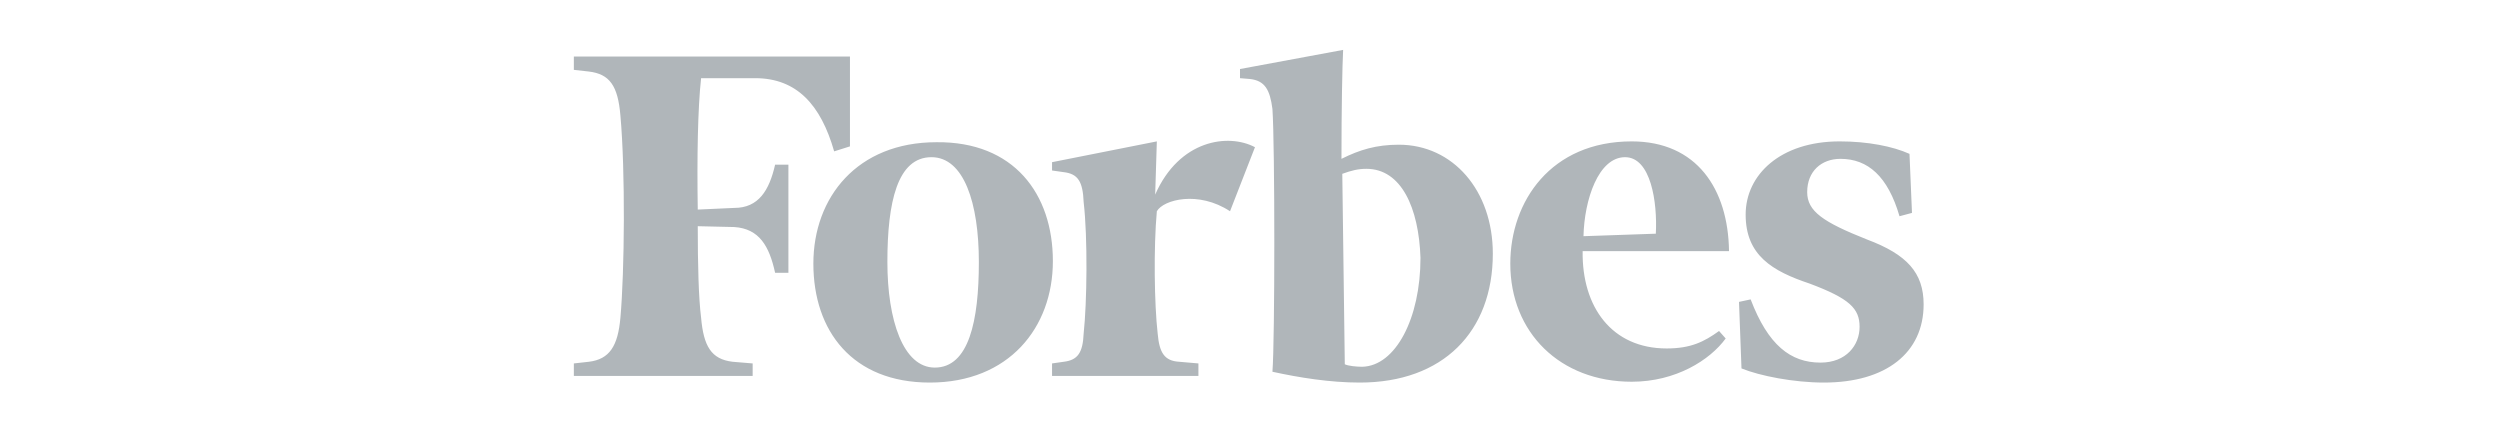
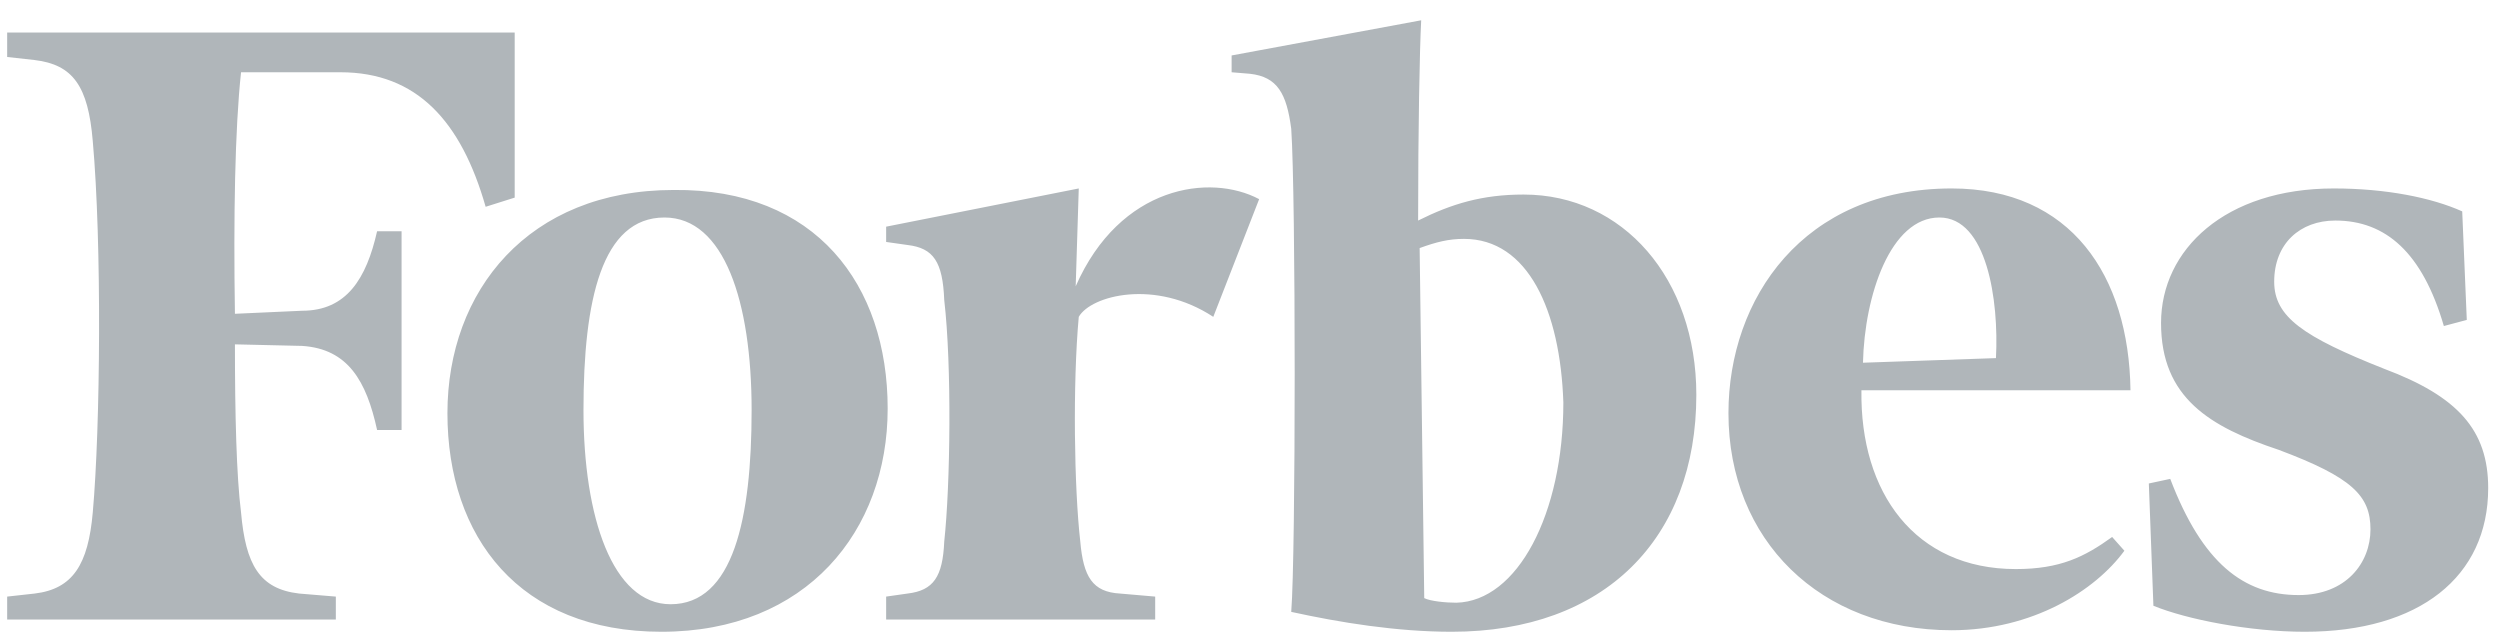
- <svg xmlns="http://www.w3.org/2000/svg" width="193" height="34" viewBox="0 0 193 34" fill="none">
-   <path d="M147.605 16.436L146.642 16.693C145.743 13.611 144.202 12.263 142.084 12.263C140.607 12.263 139.515 13.226 139.515 14.831C139.515 16.308 140.735 17.142 144.138 18.491C147.22 19.646 148.504 21.059 148.504 23.499C148.504 27.223 145.615 29.534 140.8 29.534C138.488 29.534 135.856 29.02 134.443 28.442L134.251 23.306L135.15 23.113C136.498 26.645 138.231 27.993 140.543 27.993C142.533 27.993 143.56 26.645 143.56 25.232C143.56 23.82 142.79 23.049 139.708 21.894C136.819 20.93 134.764 19.711 134.764 16.565C134.764 13.483 137.461 10.915 142.019 10.915C144.202 10.915 146.129 11.3 147.413 11.878L147.605 16.436ZM127.83 18.041C127.959 15.602 127.445 12.135 125.455 12.135C123.4 12.135 122.309 15.409 122.245 18.234L127.83 18.041ZM125.968 10.915C130.976 10.915 133.416 14.574 133.48 19.39H122.18C122.116 23.691 124.428 26.901 128.665 26.901C130.527 26.901 131.554 26.388 132.71 25.553L133.223 26.131C132.004 27.8 129.371 29.47 125.968 29.47C120.447 29.47 116.595 25.682 116.595 20.353C116.595 15.537 119.741 10.915 125.968 10.915ZM109.661 19.903C109.532 16.051 108.184 13.033 105.487 13.033C104.845 13.033 104.332 13.162 103.625 13.419L103.818 28.121C104.075 28.25 104.717 28.314 105.166 28.314C107.734 28.25 109.661 24.59 109.661 19.903ZM115.246 19.582C115.246 25.617 111.394 29.534 104.974 29.534C102.662 29.534 100.287 29.149 98.232 28.699C98.425 26.259 98.425 11.236 98.232 8.411C98.04 6.934 97.654 6.228 96.499 6.099L95.728 6.035V5.329L103.69 3.852C103.625 5.072 103.561 8.411 103.561 12.263C104.974 11.557 106.258 11.171 107.991 11.171C112.165 11.171 115.246 14.703 115.246 19.582ZM94.958 16.308C92.518 14.703 89.822 15.409 89.308 16.308C89.051 19.133 89.115 23.499 89.372 25.746C89.501 27.223 89.886 27.865 91.041 27.929L92.518 28.057V29.02H81.218V28.057L82.117 27.929C83.209 27.8 83.594 27.223 83.658 25.746C83.915 23.37 83.979 18.362 83.658 15.602C83.594 13.996 83.209 13.419 82.117 13.29L81.218 13.162V12.52L89.308 10.915L89.18 15.024C91.041 10.786 94.829 10.273 96.884 11.364L94.958 16.308ZM68.506 20.224C68.506 24.719 69.726 28.378 72.165 28.378C74.798 28.378 75.568 24.783 75.568 20.224C75.568 15.666 74.412 12.135 71.909 12.135C69.276 12.135 68.506 15.602 68.506 20.224ZM81.282 20.16C81.282 25.296 77.88 29.534 71.78 29.534C65.809 29.534 62.792 25.553 62.792 20.353C62.792 15.216 66.194 10.979 72.294 10.979C78.265 10.915 81.282 14.96 81.282 20.16ZM65.617 11.3L64.397 11.685C63.369 8.09 61.508 6.035 58.297 6.035H54.124C53.867 8.411 53.803 12.135 53.867 16.179L56.692 16.051C58.554 16.051 59.389 14.703 59.838 12.712H60.865V21.059H59.838C59.389 19.004 58.618 17.656 56.692 17.528L53.867 17.463C53.867 20.417 53.931 22.985 54.124 24.526C54.317 26.709 54.895 27.736 56.564 27.929L58.105 28.057V29.02H44.301V28.057L45.456 27.929C47.062 27.736 47.704 26.709 47.896 24.526C48.217 20.93 48.282 13.226 47.896 8.924C47.704 6.613 47.062 5.714 45.456 5.522L44.301 5.393V4.366H65.617V11.3Z" fill="#B0B6BA" />
+ <svg xmlns="http://www.w3.org/2000/svg" width="105" height="27" viewBox="0 0 105 27" fill="none">
+   <path d="M103.605 13.436L102.642 13.693C101.743 10.611 100.202 9.263 98.084 9.263C96.607 9.263 95.516 10.226 95.516 11.831C95.516 13.308 96.735 14.143 100.138 15.491C103.22 16.646 104.504 18.059 104.504 20.499C104.504 24.223 101.615 26.534 96.8 26.534C94.488 26.534 91.856 26.02 90.443 25.442L90.251 20.306L91.15 20.113C92.498 23.645 94.231 24.993 96.543 24.993C98.533 24.993 99.56 23.645 99.56 22.232C99.56 20.82 98.79 20.049 95.708 18.894C92.819 17.93 90.764 16.711 90.764 13.565C90.764 10.483 93.461 7.915 98.019 7.915C100.202 7.915 102.129 8.3 103.413 8.878L103.605 13.436ZM83.83 15.041C83.959 12.602 83.445 9.135 81.455 9.135C79.4 9.135 78.309 12.409 78.245 15.234L83.83 15.041ZM81.968 7.915C86.976 7.915 89.416 11.574 89.48 16.39H78.18C78.116 20.691 80.427 23.901 84.665 23.901C86.527 23.901 87.554 23.388 88.71 22.553L89.224 23.131C88.004 24.8 85.371 26.47 81.968 26.47C76.447 26.47 72.595 22.682 72.595 17.353C72.595 12.537 75.741 7.915 81.968 7.915ZM65.661 16.903C65.532 13.051 64.184 10.033 61.487 10.033C60.845 10.033 60.332 10.162 59.625 10.419L59.818 25.121C60.075 25.25 60.717 25.314 61.166 25.314C63.734 25.25 65.661 21.59 65.661 16.903ZM71.246 16.582C71.246 22.617 67.394 26.534 60.974 26.534C58.662 26.534 56.287 26.149 54.232 25.699C54.425 23.259 54.425 8.236 54.232 5.411C54.04 3.934 53.654 3.228 52.499 3.099L51.728 3.035V2.329L59.69 0.852C59.625 2.072 59.561 5.411 59.561 9.263C60.974 8.557 62.258 8.171 63.991 8.171C68.165 8.171 71.246 11.703 71.246 16.582ZM50.958 13.308C48.518 11.703 45.822 12.409 45.308 13.308C45.051 16.133 45.115 20.499 45.372 22.746C45.501 24.223 45.886 24.865 47.041 24.929L48.518 25.057V26.02H37.218V25.057L38.117 24.929C39.209 24.8 39.594 24.223 39.658 22.746C39.915 20.37 39.979 15.362 39.658 12.602C39.594 10.996 39.209 10.419 38.117 10.29L37.218 10.162V9.52L45.308 7.915L45.179 12.024C47.041 7.786 50.829 7.273 52.884 8.364L50.958 13.308ZM24.506 17.224C24.506 21.719 25.726 25.378 28.165 25.378C30.798 25.378 31.568 21.783 31.568 17.224C31.568 12.666 30.413 9.135 27.909 9.135C25.276 9.135 24.506 12.602 24.506 17.224ZM37.282 17.16C37.282 22.296 33.88 26.534 27.78 26.534C21.809 26.534 18.792 22.553 18.792 17.353C18.792 12.216 22.194 7.979 28.294 7.979C34.265 7.915 37.282 11.96 37.282 17.16ZM21.617 8.3L20.397 8.685C19.369 5.09 17.508 3.035 14.297 3.035H10.124C9.867 5.411 9.803 9.135 9.867 13.179L12.692 13.051C14.554 13.051 15.389 11.703 15.838 9.712H16.866V18.059H15.838C15.389 16.004 14.618 14.656 12.692 14.528L9.867 14.463C9.867 17.417 9.931 19.985 10.124 21.526C10.317 23.709 10.895 24.736 12.564 24.929L14.105 25.057V26.02H0.301V25.057L1.456 24.929C3.062 24.736 3.704 23.709 3.896 21.526C4.217 17.93 4.281 10.226 3.896 5.924C3.704 3.613 3.062 2.714 1.456 2.522L0.301 2.393V1.366H21.617V8.3Z" fill="#B0B6BA" />
</svg>
